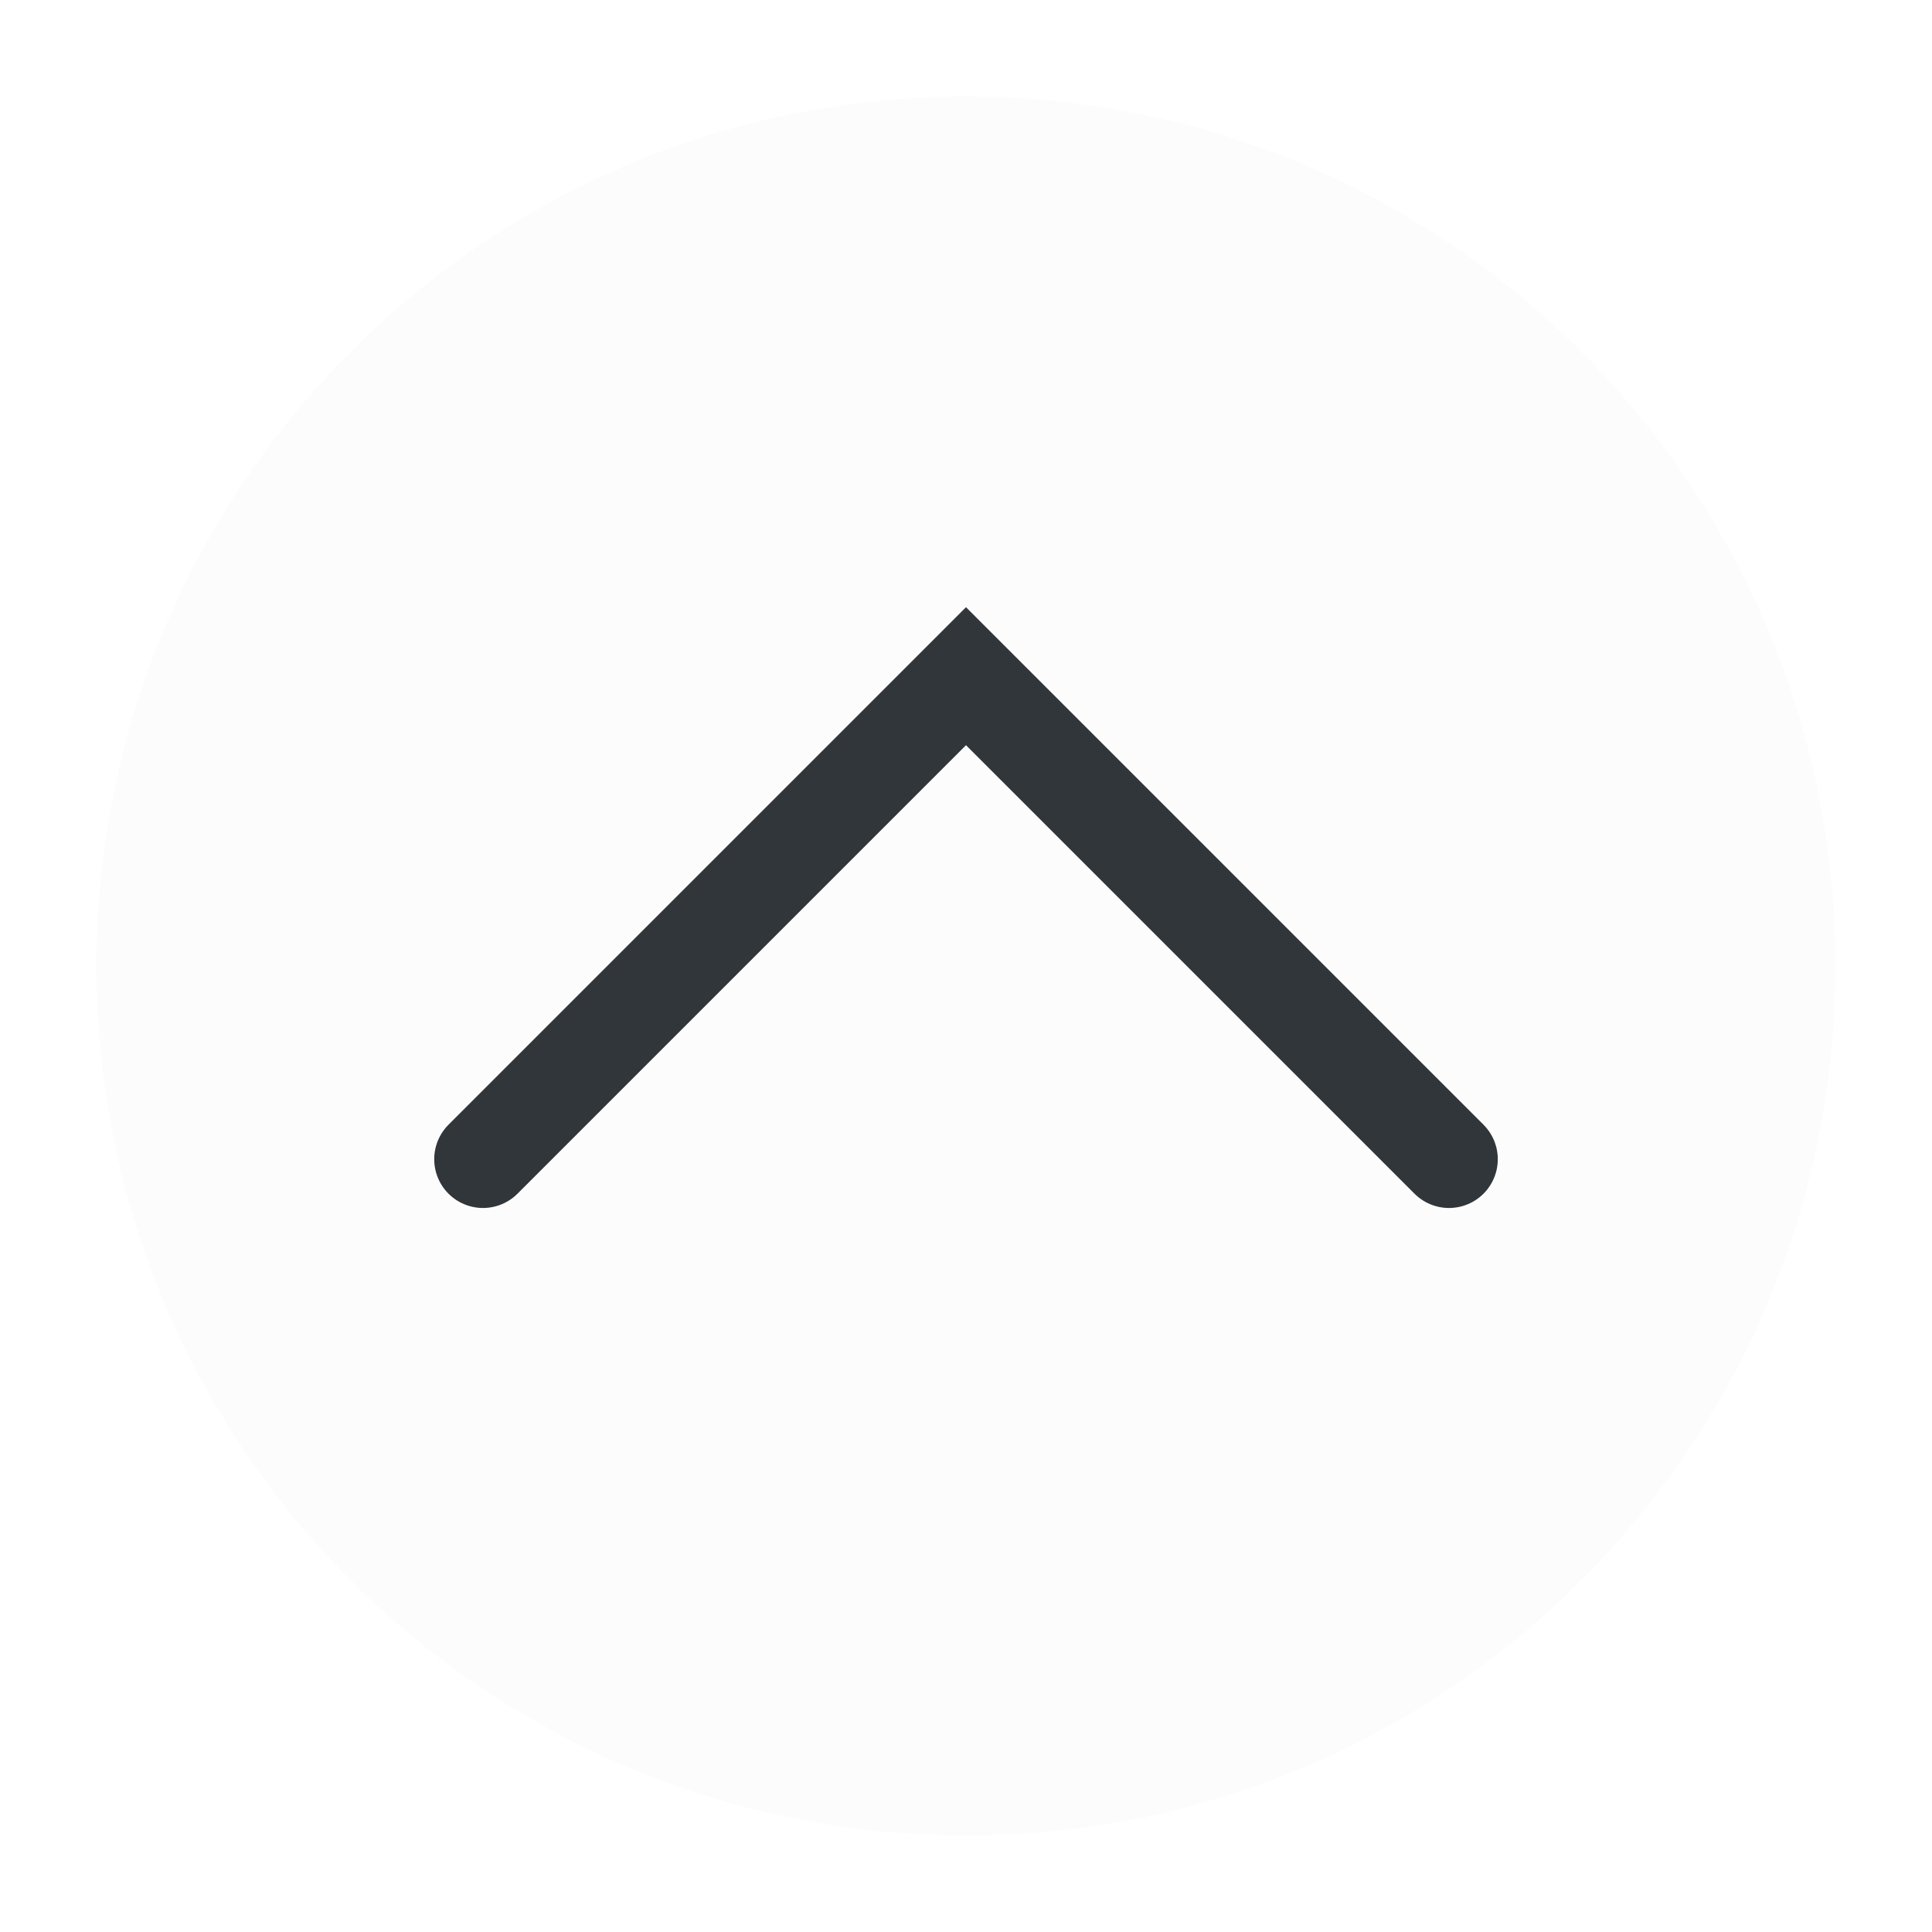
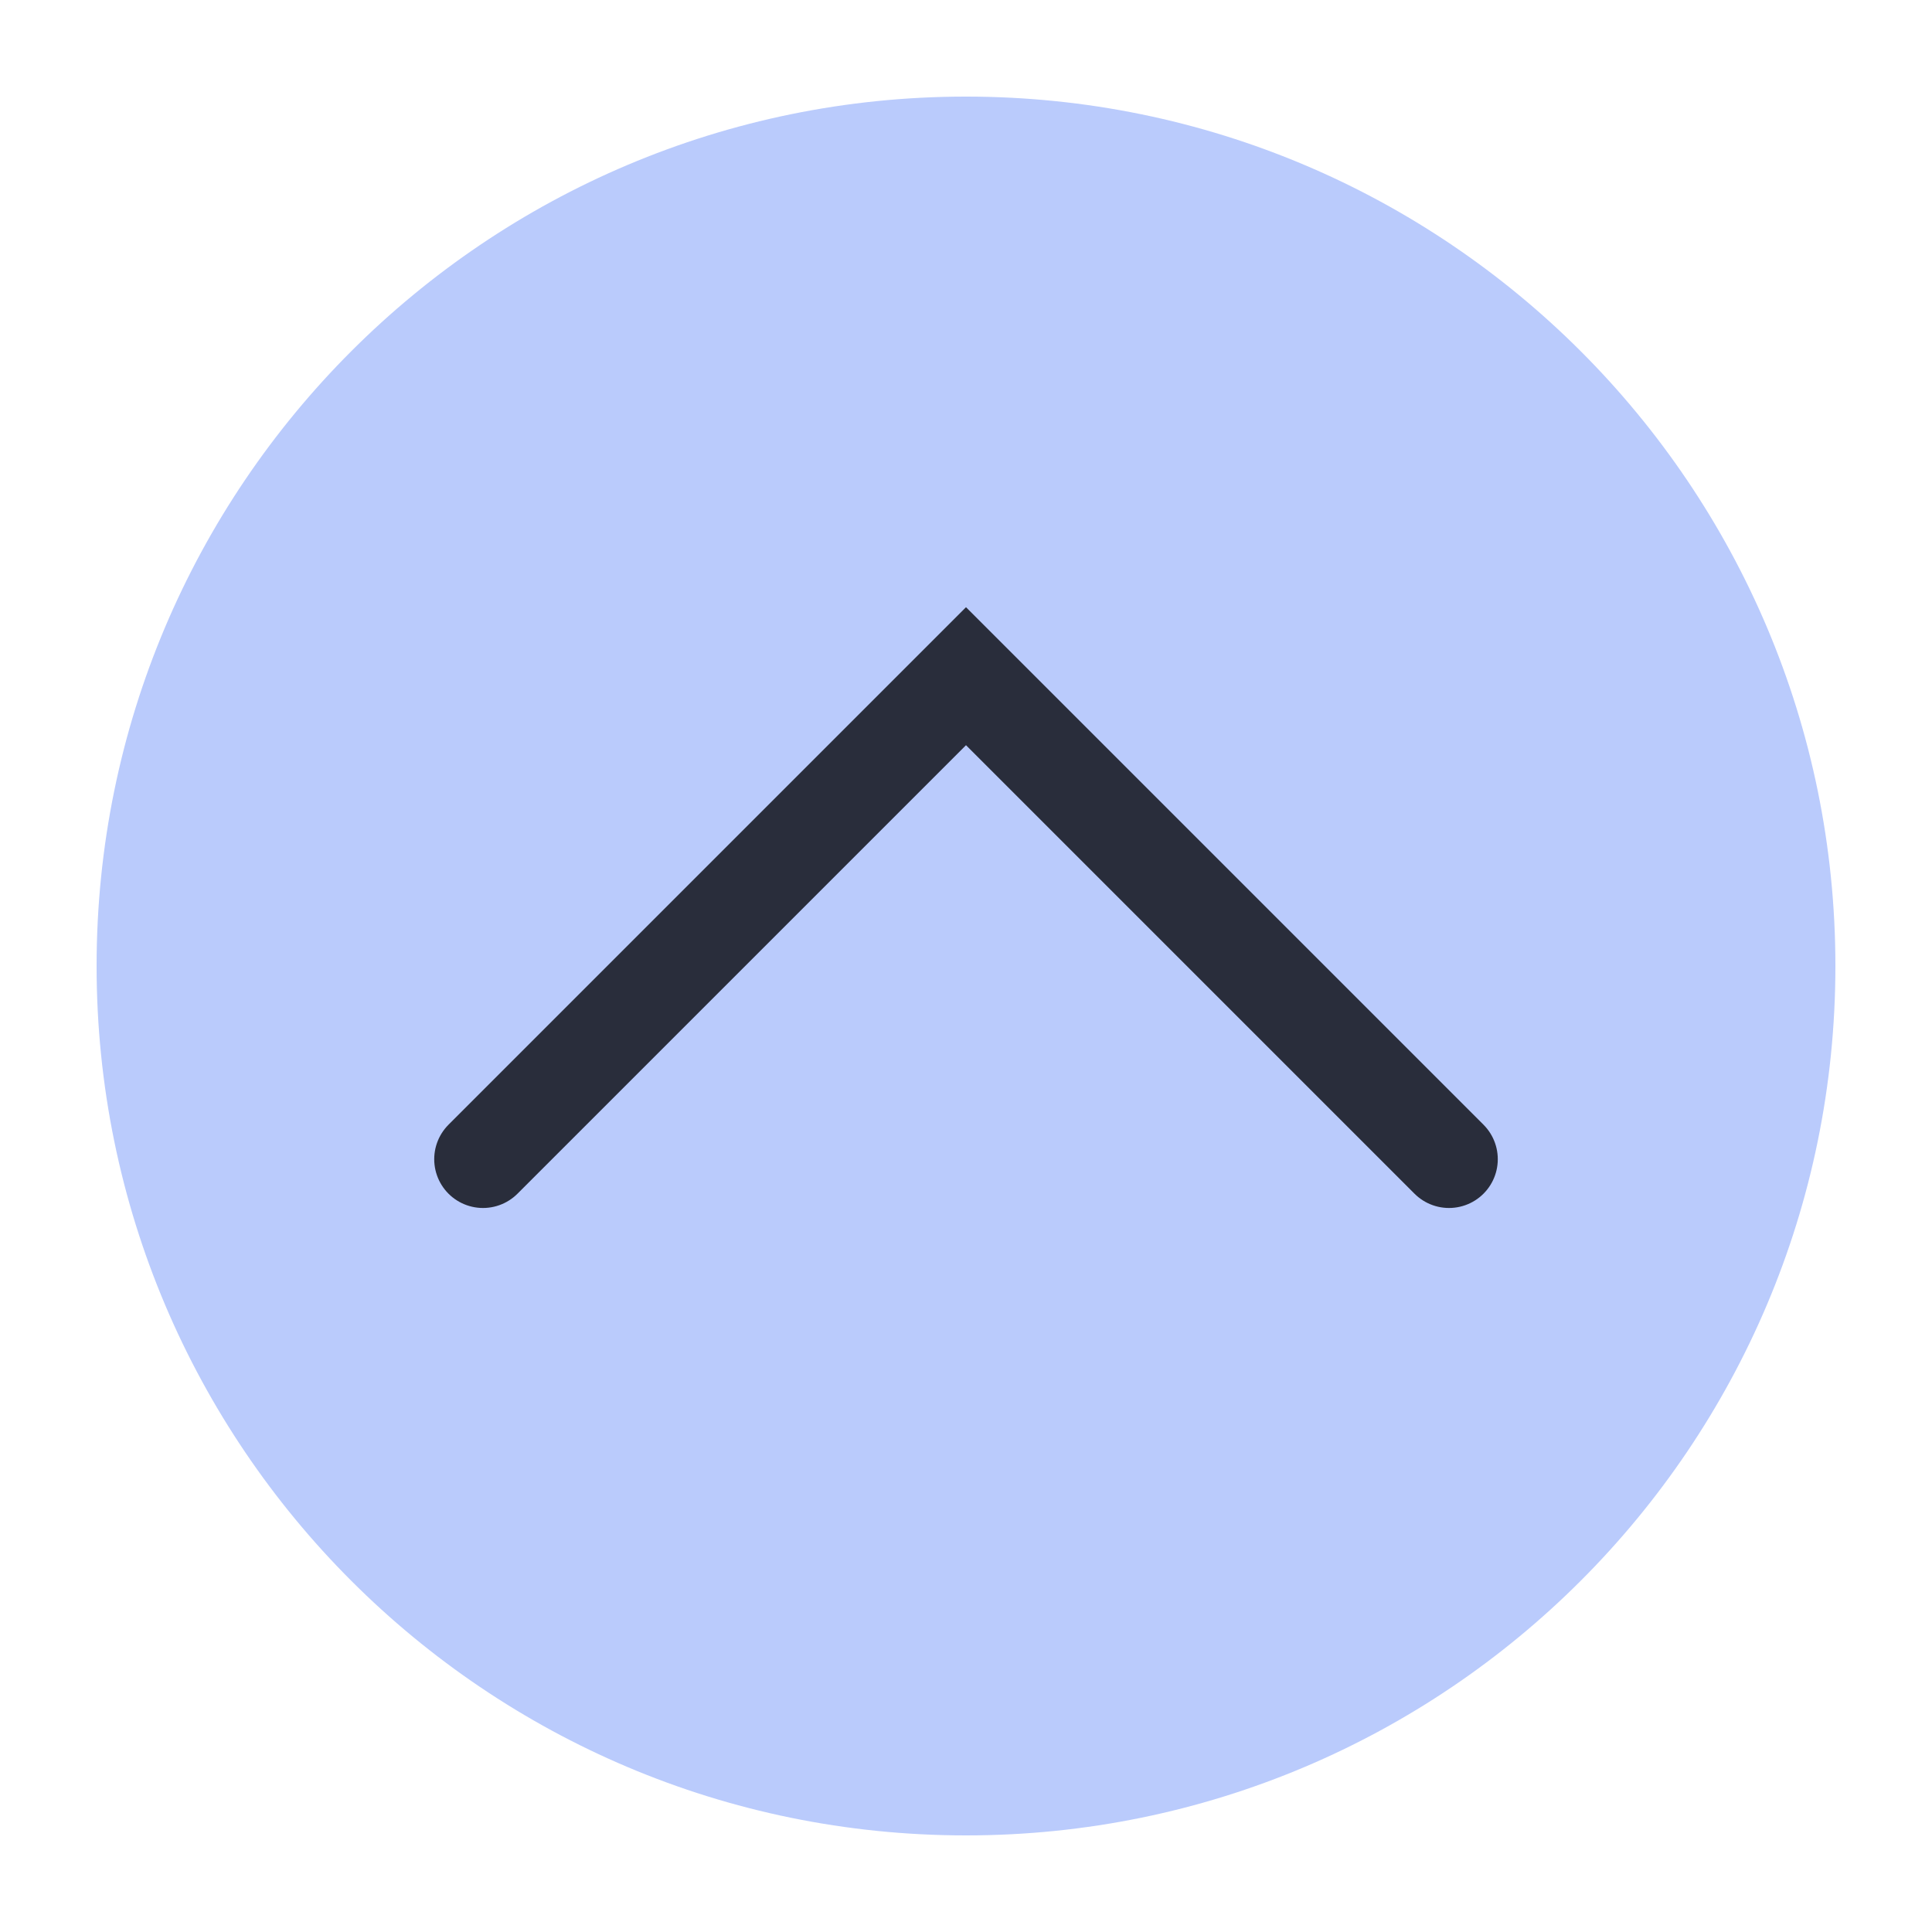
<svg xmlns="http://www.w3.org/2000/svg" viewBox="0 0 50 50" version="1.2" baseProfile="tiny">
  <defs>
</defs>
  <g fill="none" stroke="black" stroke-width="1" fill-rule="evenodd" stroke-linecap="square" stroke-linejoin="bevel">
-     <g fill="#fcfcfc" fill-opacity="1" stroke="none" transform="matrix(2.5,0,0,2.5,2.5,2.5)" font-family="Noto Sans" font-size="10" font-weight="400" font-style="normal">
+     <g fill="#bacbfc" fill-opacity="1" stroke="none" transform="matrix(2.5,0,0,2.5,2.5,2.5)" font-family="Noto Sans" font-size="10" font-weight="400" font-style="normal">
      <circle cx="9" cy="9" r="9" />
    </g>
-     <g fill="none" stroke="#31363b" stroke-opacity="1" stroke-width="1.01" stroke-linecap="round" stroke-linejoin="miter" stroke-miterlimit="2" transform="matrix(2.5,0,0,2.5,2.5,2.5)" font-family="Noto Sans" font-size="10" font-weight="400" font-style="normal">
+     <g fill="none" stroke="#292d3b" stroke-opacity="1" stroke-width="1.01" stroke-linecap="round" stroke-linejoin="miter" stroke-miterlimit="2" transform="matrix(2.5,0,0,2.5,2.5,2.5)" font-family="Noto Sans" font-size="10" font-weight="400" font-style="normal">
      <polyline fill="none" vector-effect="none" points="4,11 9,6 14,11 " />
    </g>
    <g fill="none" stroke="#000000" stroke-opacity="1" stroke-width="1" stroke-linecap="square" stroke-linejoin="bevel" transform="matrix(1,0,0,1,0,0)" font-family="Noto Sans" font-size="10" font-weight="400" font-style="normal">
</g>
  </g>
</svg>
